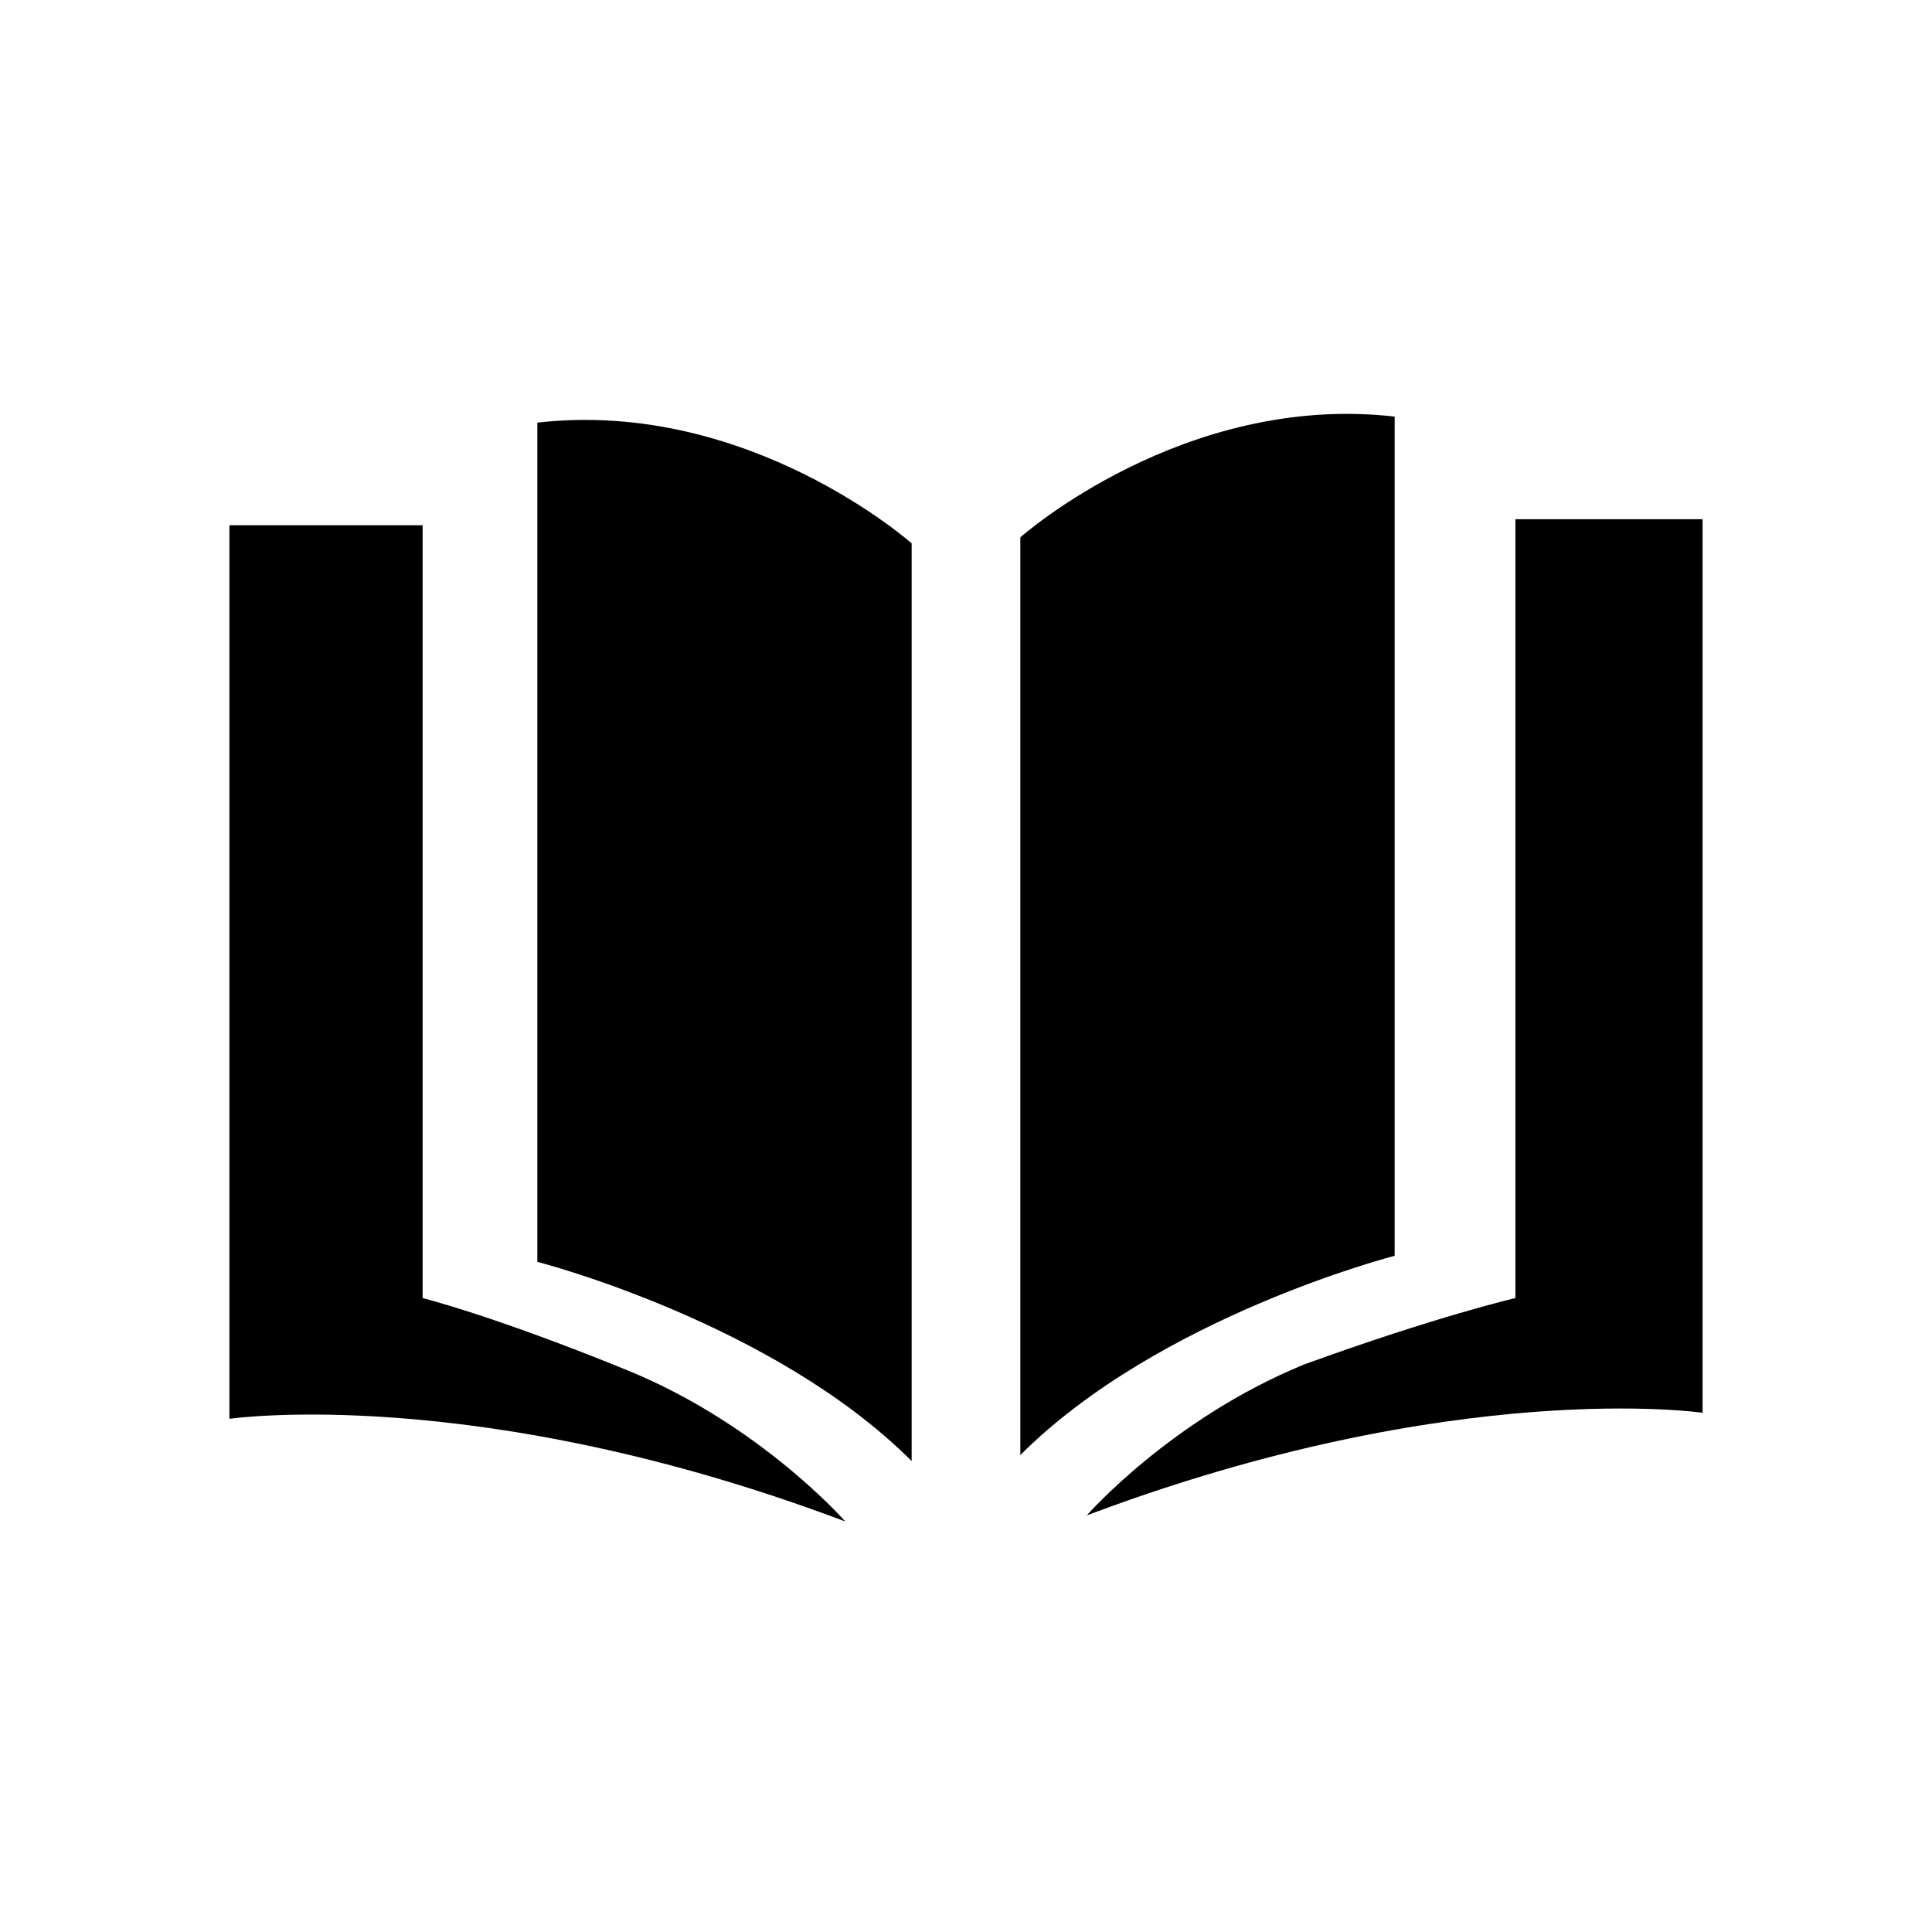
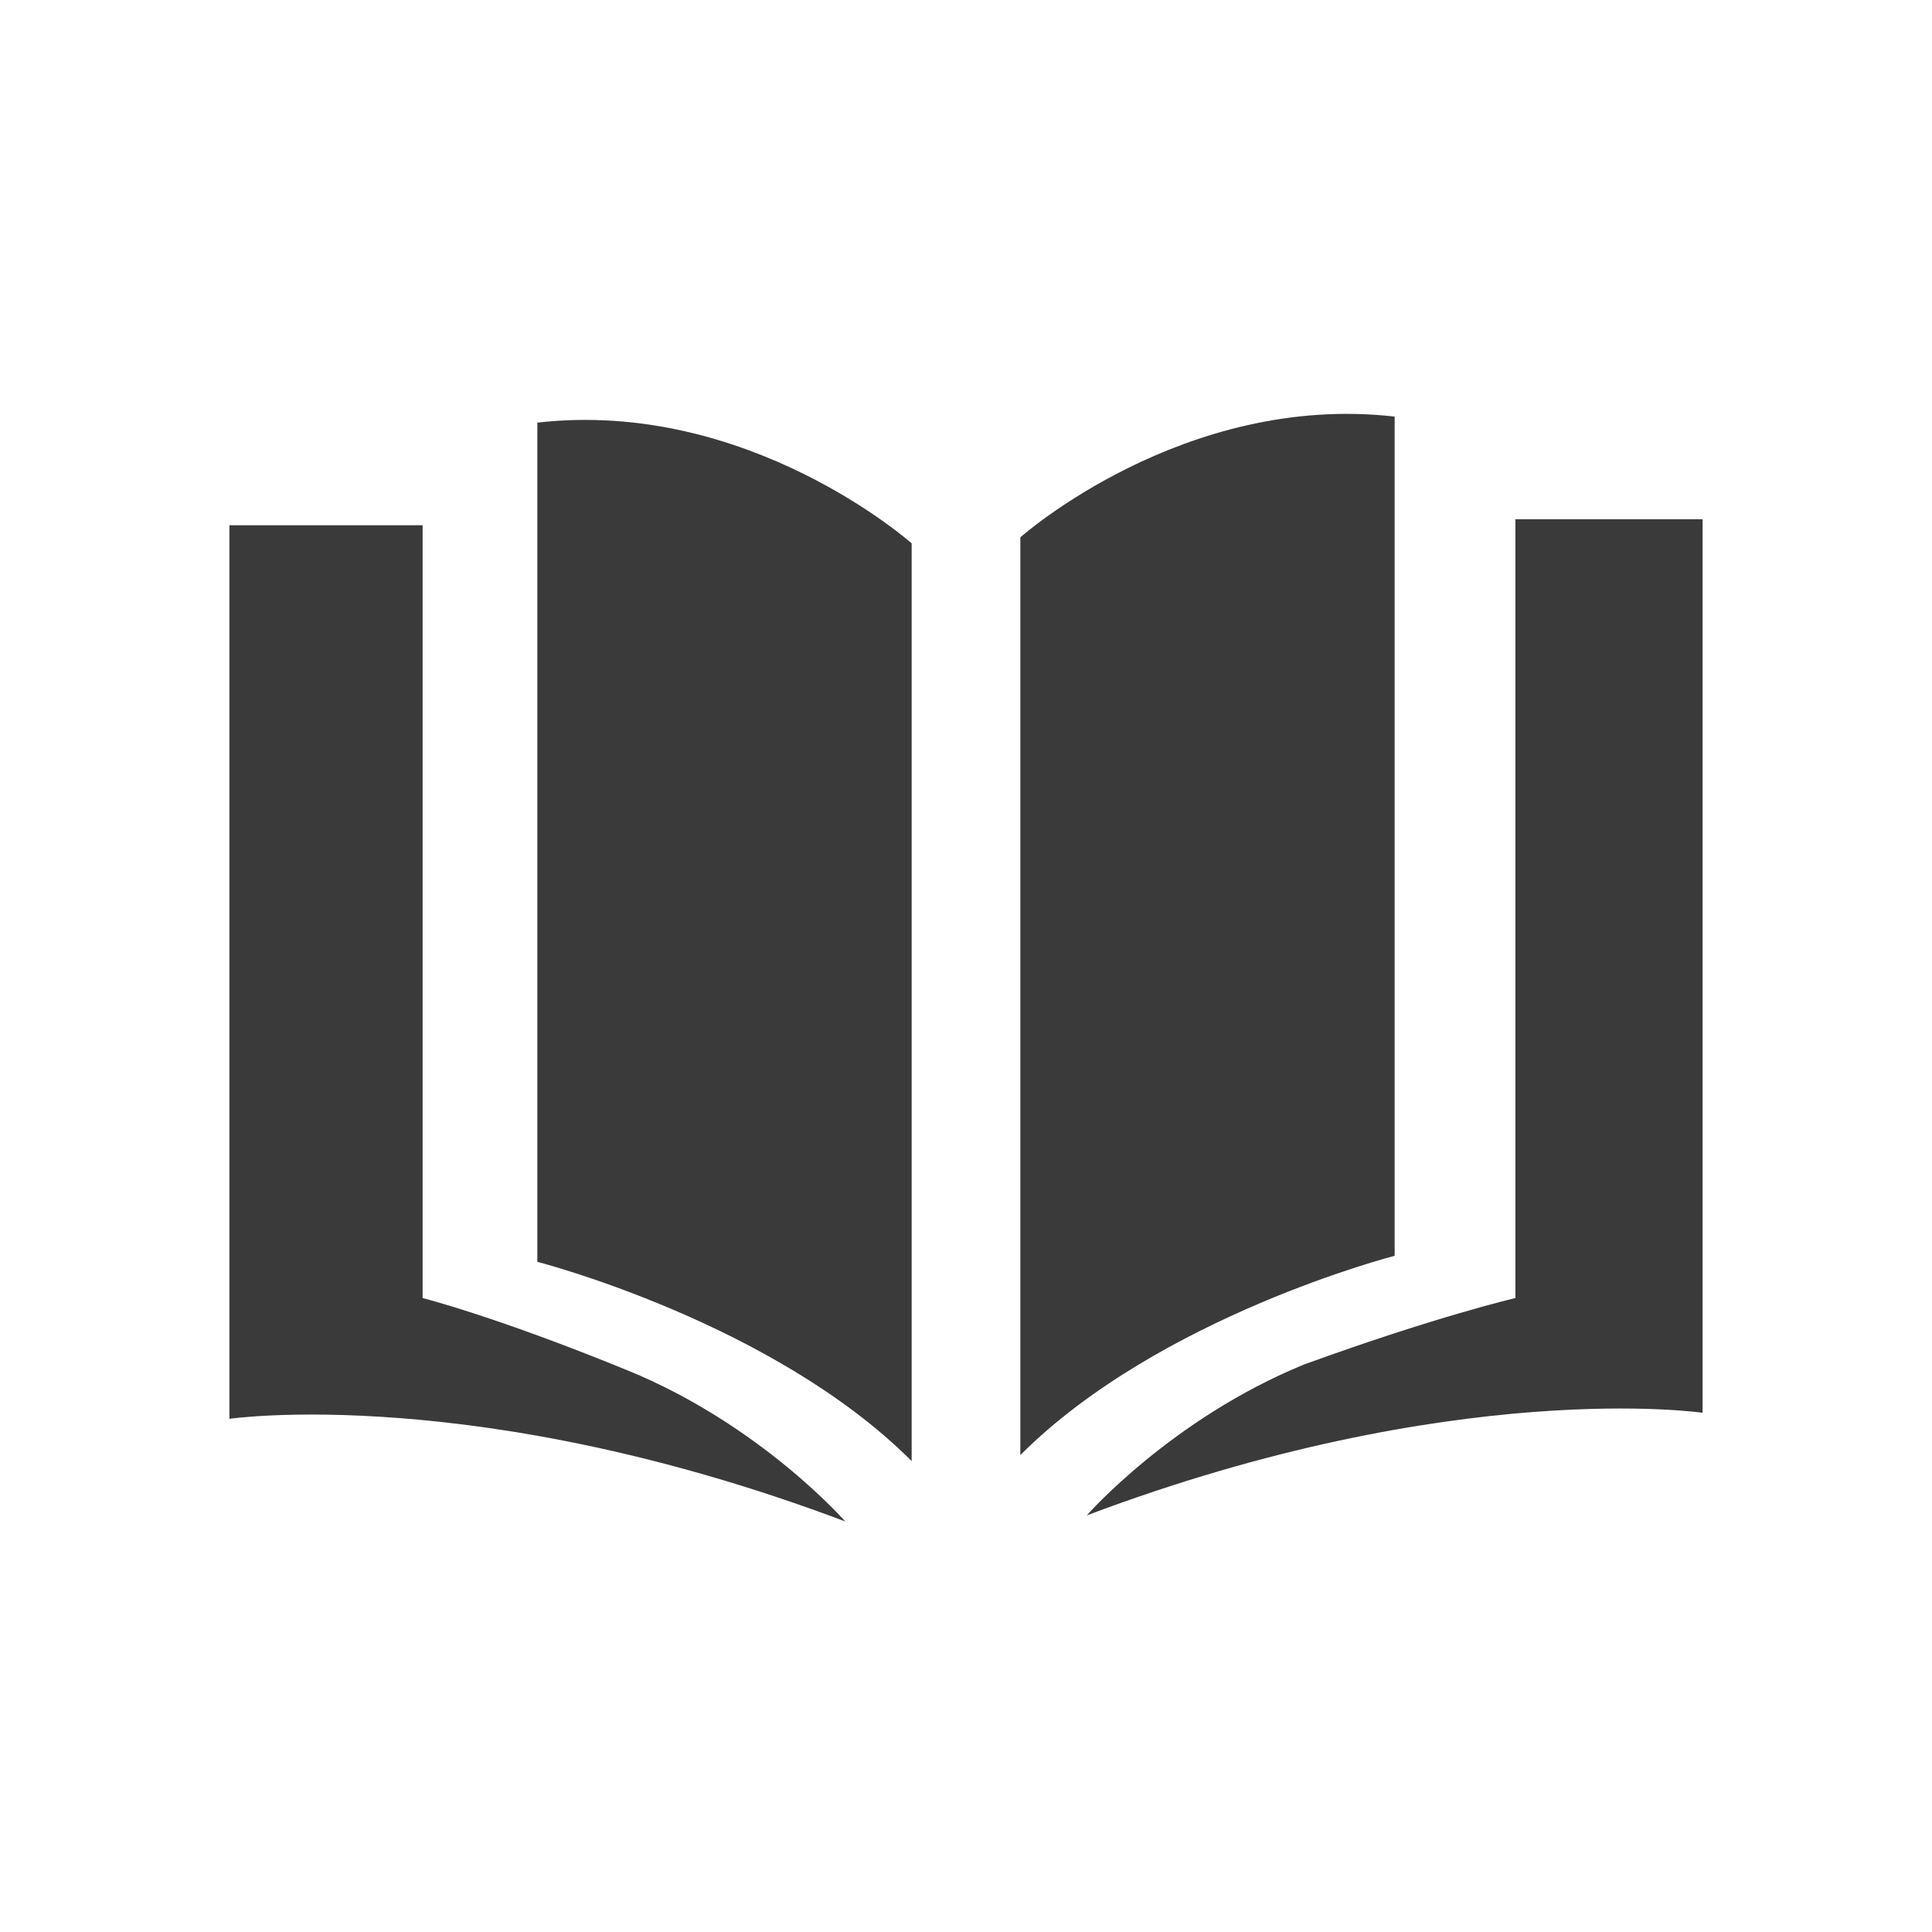
<svg xmlns="http://www.w3.org/2000/svg" version="1.0" x="0px" y="0px" viewBox="-1 -1 32 32" style="enable-background:new -1 -1 32 32;" xml:space="preserve">
  <g>
-     <path style="fill:# 000;" d="M6 7.7H2.8v14.8c0 0 4.1-0.6 10.2 1.7c0 0-1.4-1.6-3.6-2.5C7.2 20.8 6 20.5 6 20.5V7.7z" />
-     <path style="fill:# 000;" d="M14.1 8c0 0-2.7-2.4-6.2-2v13.9c0 0 3.9 1 6.2 3.3V8z" />
-     <path style="fill:# 000;" d="M24 7.6h3.2v14.8c0 0-4.1-0.6-10.2 1.7c0 0 1.4-1.6 3.6-2.5c2.2-0.8 3.5-1.1 3.5-1.1V7.6H24z" />
-     <path style="fill:# 000;" d="M15.9 7.9c0 0 2.7-2.4 6.2-2v13.9c0 0-3.9 1-6.2 3.3C15.9 23.1 15.9 7.9 15.9 7.9z" />
+     <path style="fill:#3A3A3A;" d="M6 7.7H2.8v14.8c0 0 4.1-0.6 10.2 1.7c0 0-1.4-1.6-3.6-2.5C7.2 20.8 6 20.5 6 20.5V7.7z" />
+     <path style="fill:#3A3A3A;" d="M14.1 8c0 0-2.7-2.4-6.2-2v13.9c0 0 3.9 1 6.2 3.3V8z" />
+     <path style="fill:#3A3A3A;" d="M24 7.6h3.2v14.8c0 0-4.1-0.6-10.2 1.7c0 0 1.4-1.6 3.6-2.5c2.2-0.8 3.5-1.1 3.5-1.1V7.6H24z" />
+     <path style="fill:#3A3A3A;" d="M15.9 7.9c0 0 2.7-2.4 6.2-2v13.9c0 0-3.9 1-6.2 3.3C15.9 23.1 15.9 7.9 15.9 7.9z" />
  </g>
</svg>
